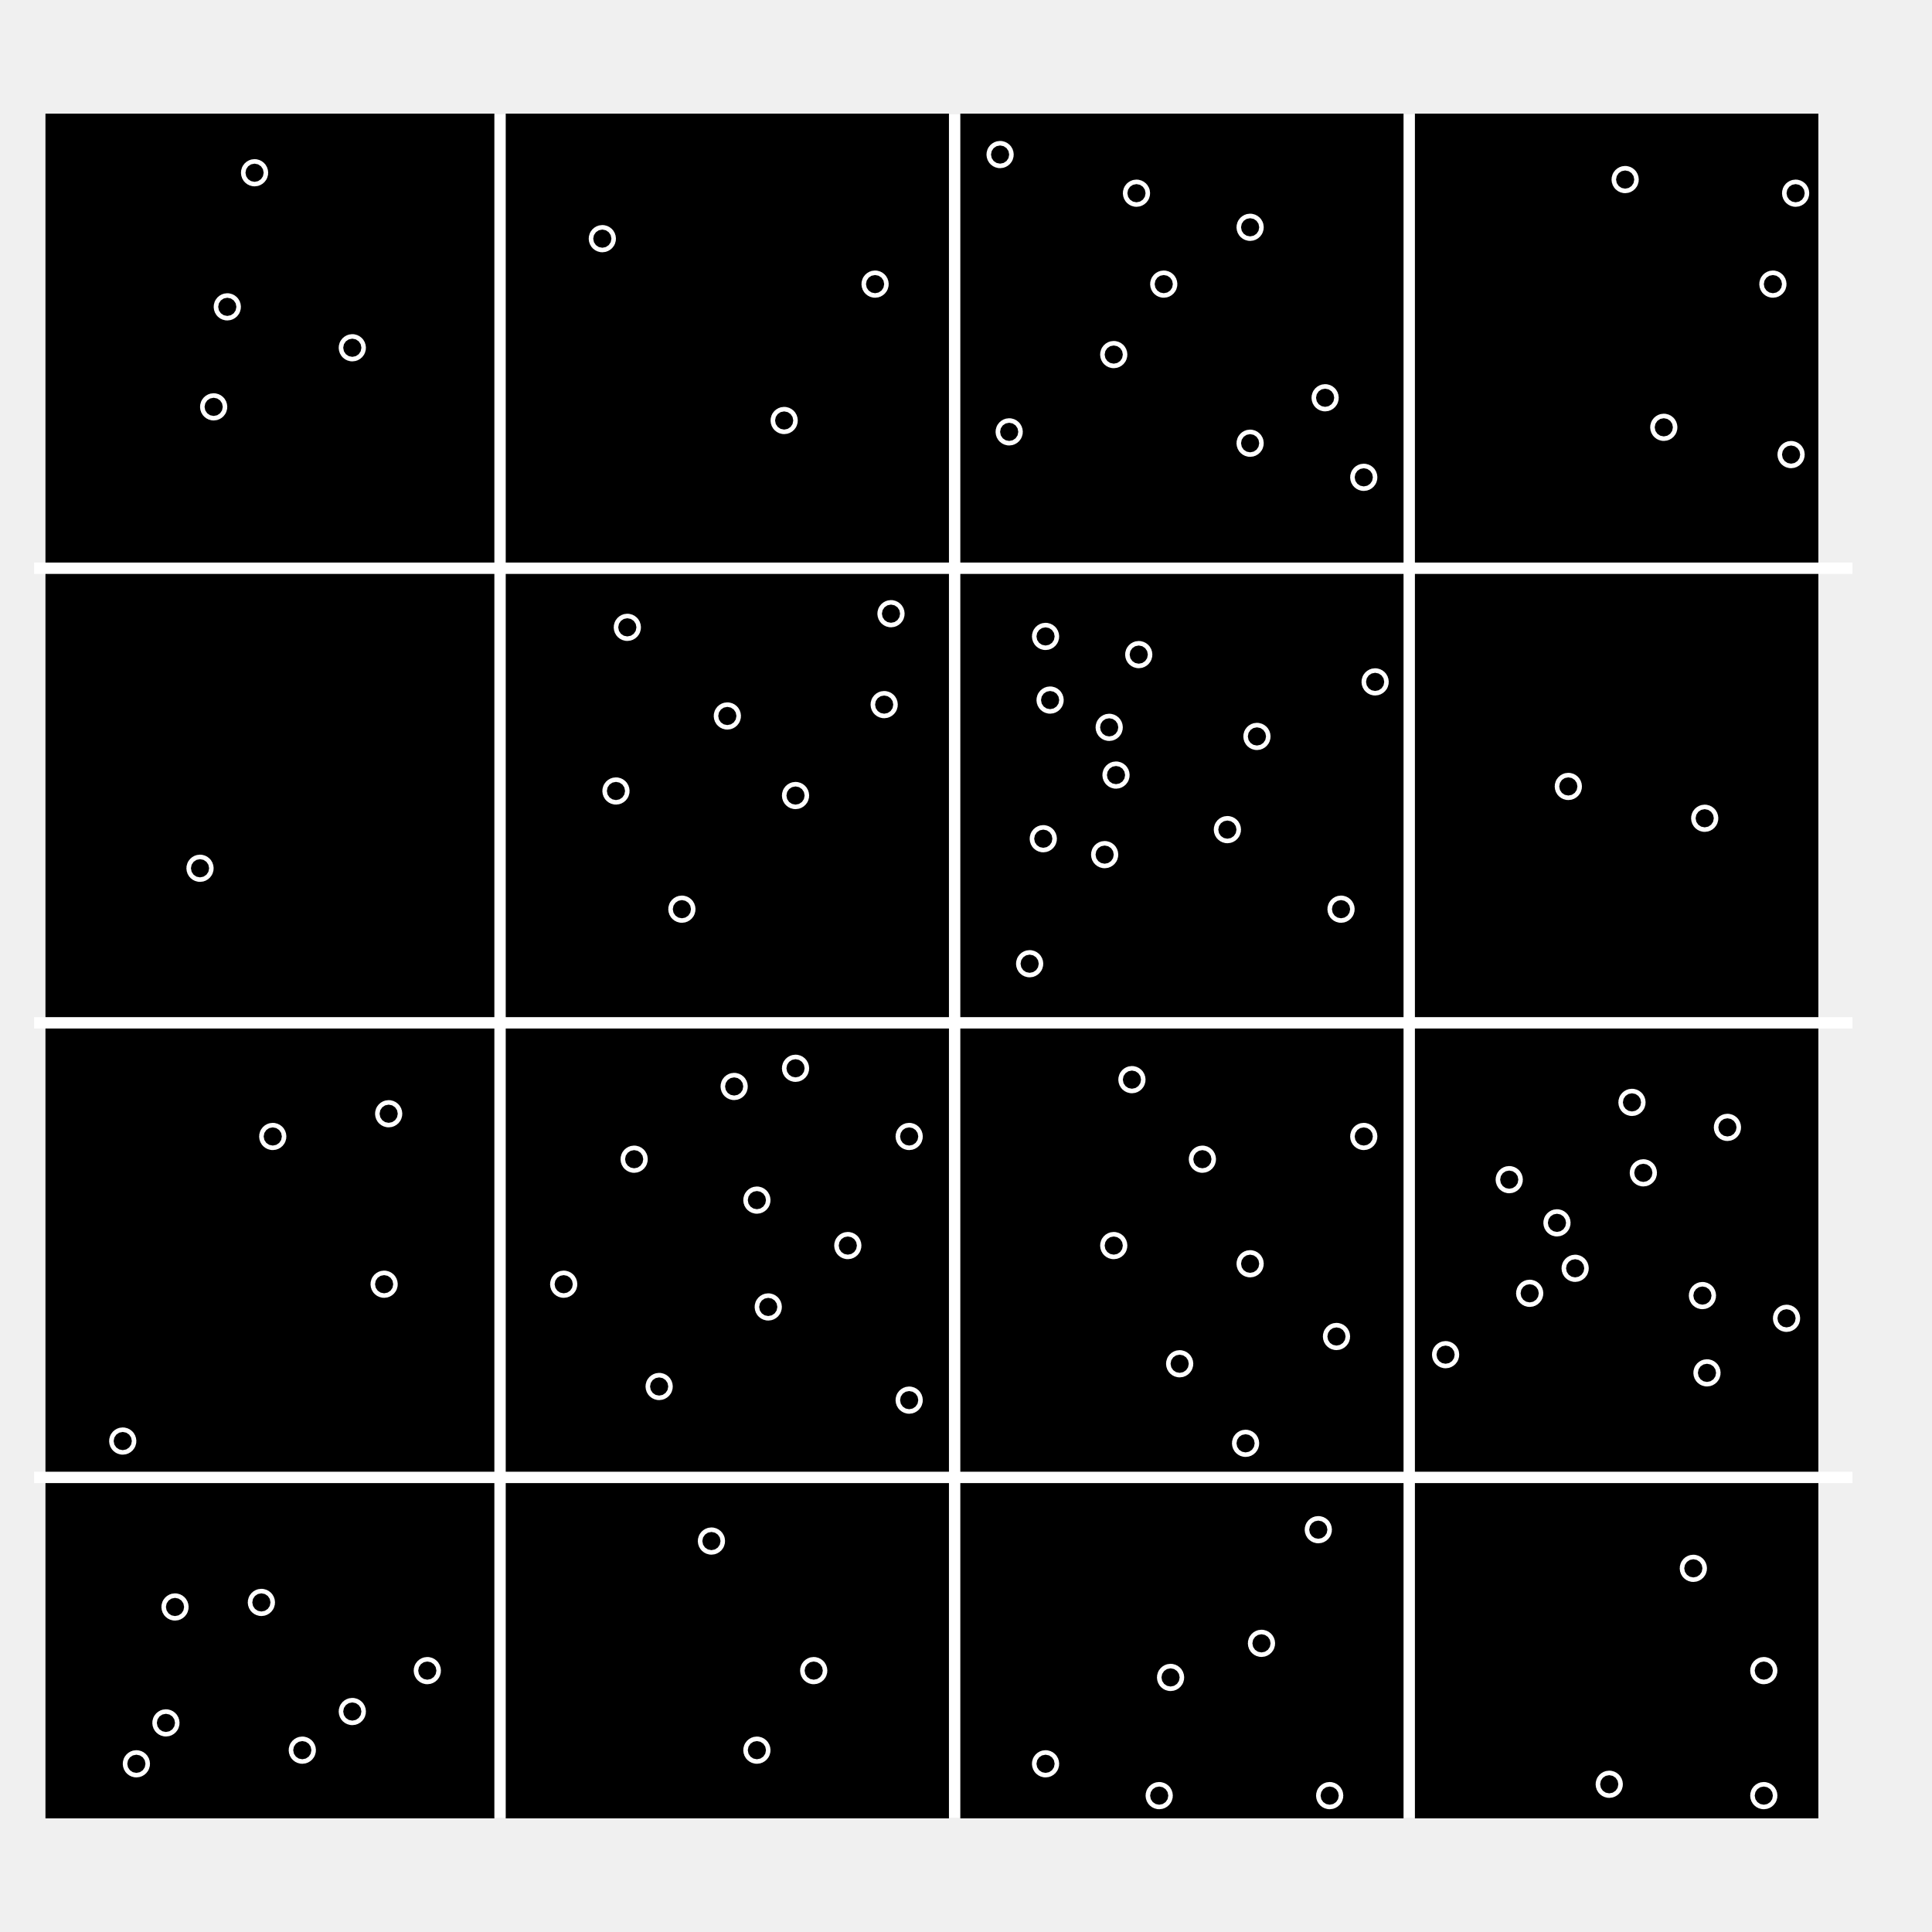
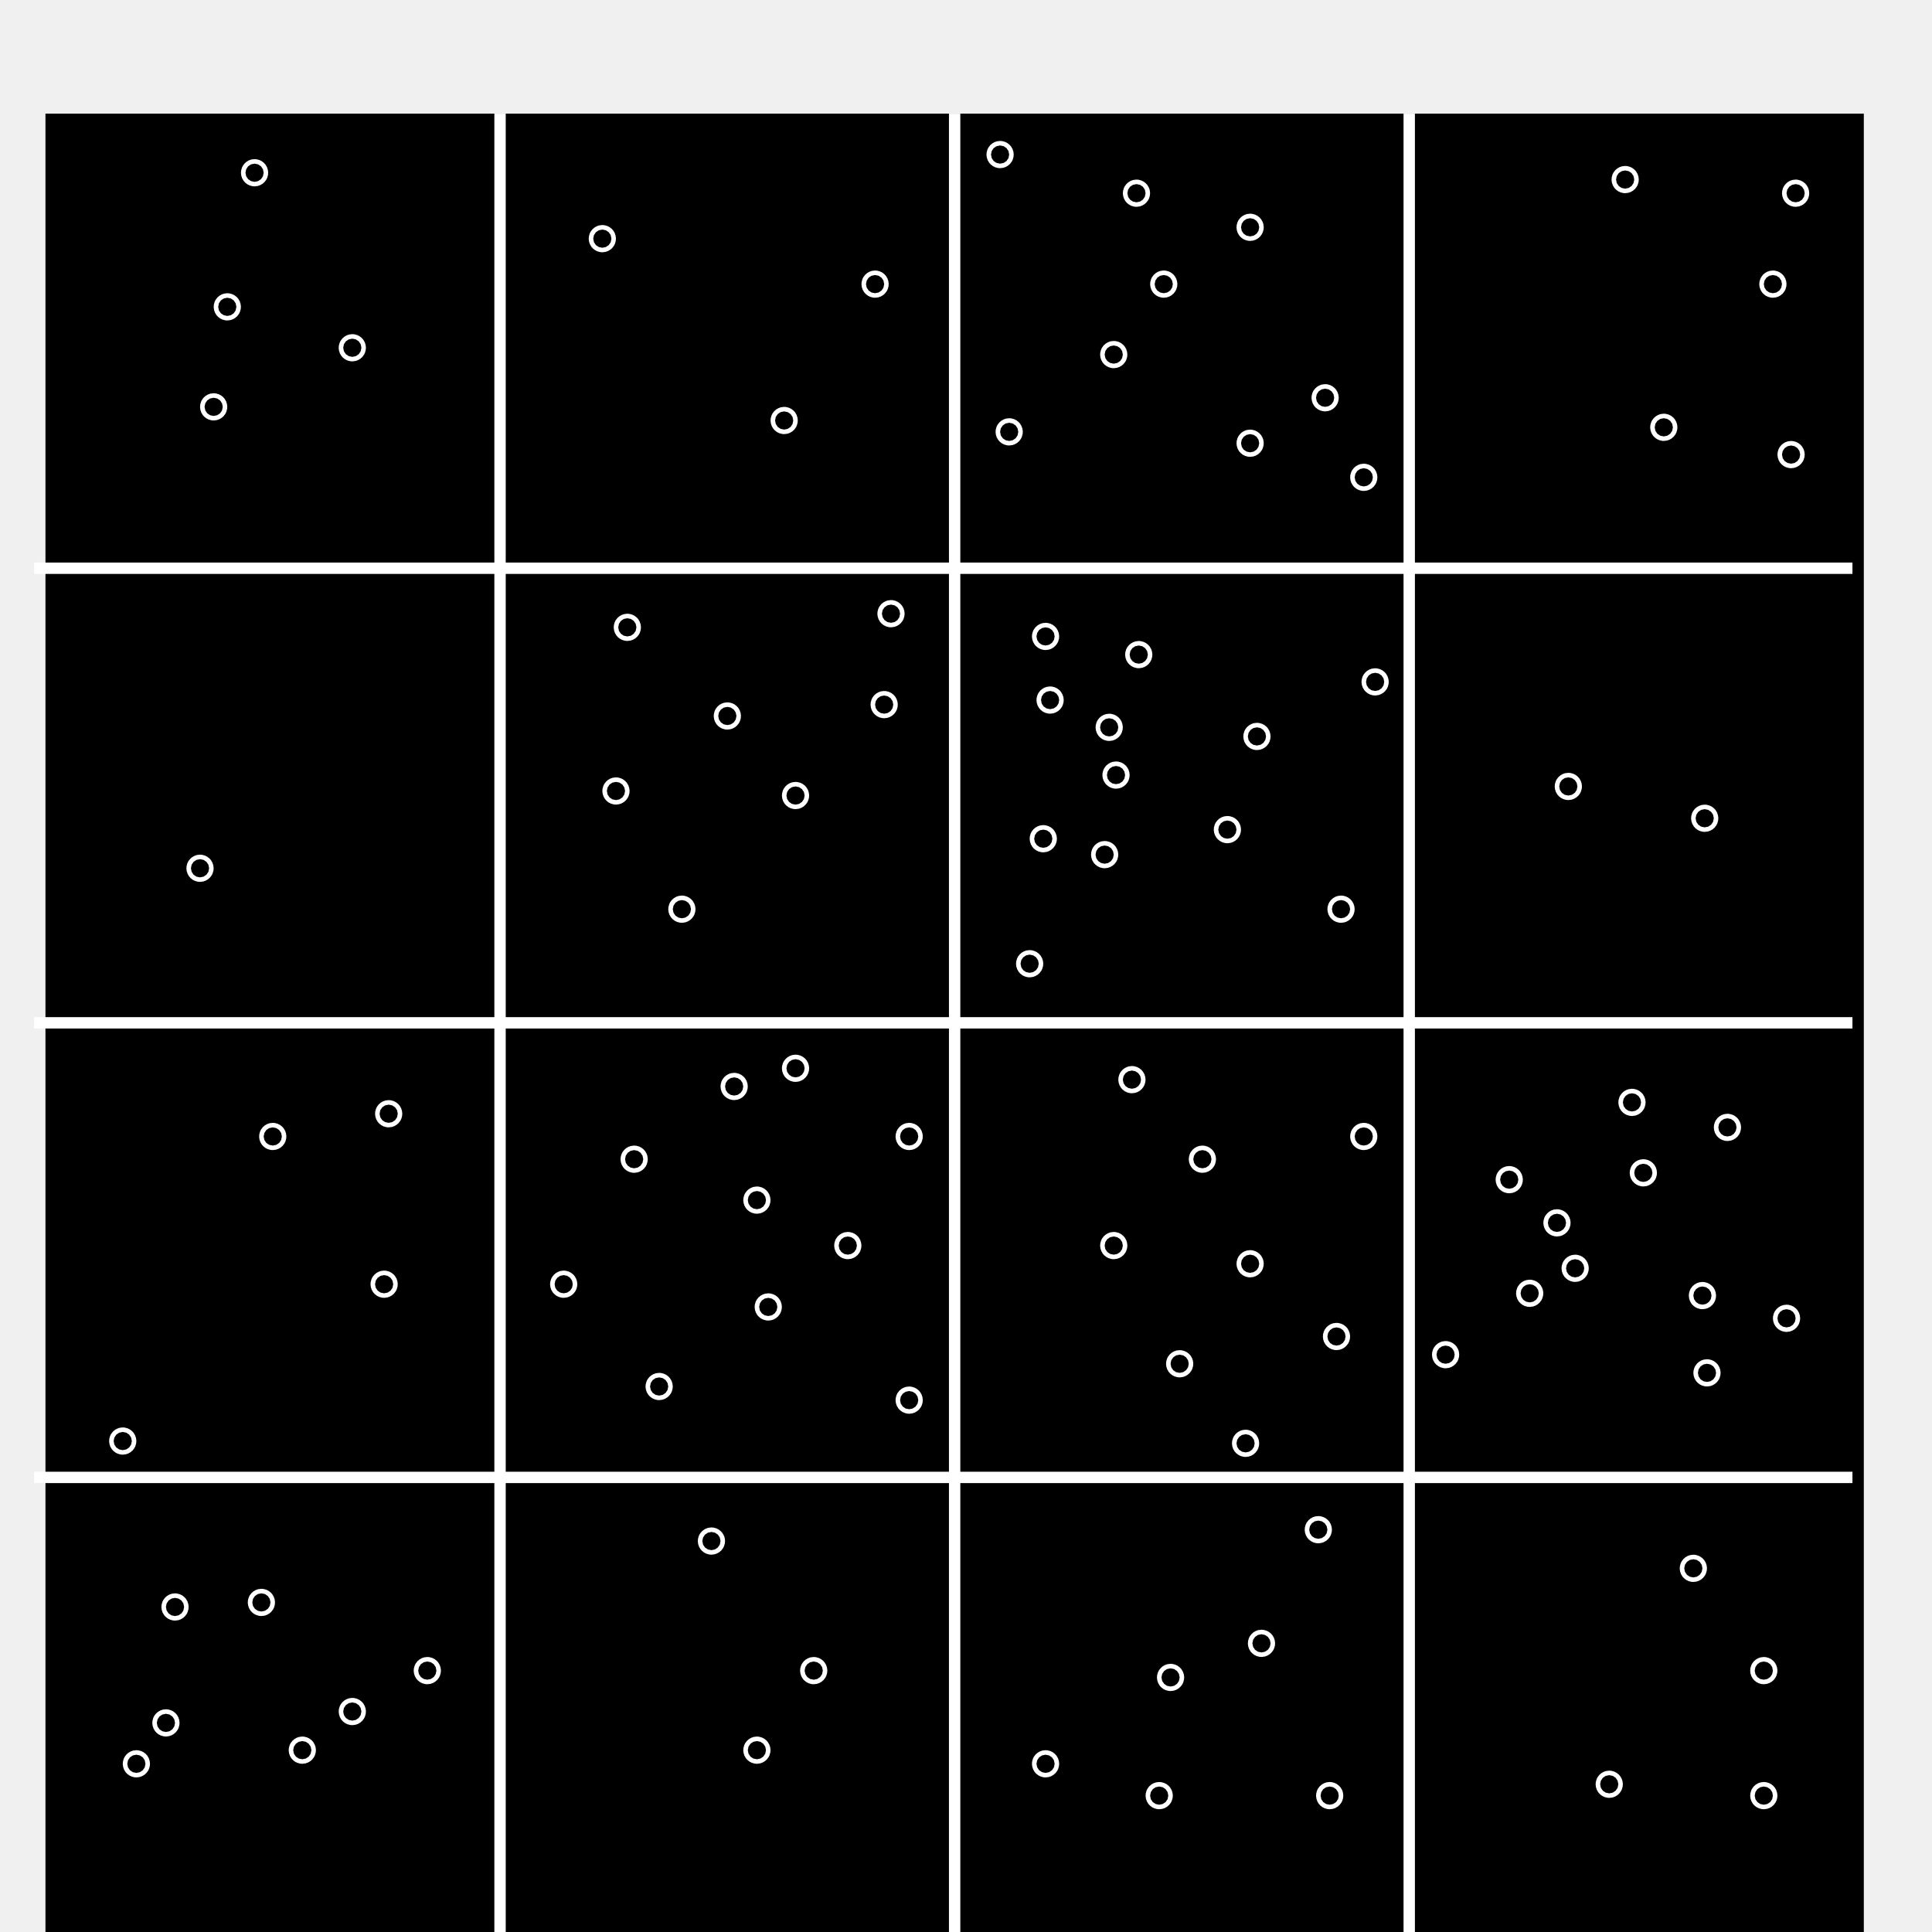
<svg xmlns="http://www.w3.org/2000/svg" version="1.1" width="850" height="850">
-   <rect x="20" y="50" width="780" height="750" id="fondo" />
+   <rect x="20" y="50" width="800" height="800" id="fondo" />
  <circle cx="112" cy="76" r="1" stroke="white" stroke-width="10" />
  <circle cx="100" cy="135" r="1" stroke="white" stroke-width="10" />
  <circle cx="94" cy="179" r="1" stroke="white" stroke-width="10" />
  <circle cx="155" cy="153" r="1" stroke="white" stroke-width="10" />
  <circle cx="265" cy="105" r="1" stroke="white" stroke-width="10" />
  <circle cx="385" cy="125" r="1" stroke="white" stroke-width="10" />
  <circle cx="345" cy="185" r="1" stroke="white" stroke-width="10" />
  <circle cx="444" cy="190" r="1" stroke="white" stroke-width="10" />
  <circle cx="512" cy="125" r="1" stroke="white" stroke-width="10" />
  <circle cx="550" cy="100" r="1" stroke="white" stroke-width="10" />
  <circle cx="550" cy="195" r="1" stroke="white" stroke-width="10" />
  <circle cx="583" cy="175" r="1" stroke="white" stroke-width="10" />
  <circle cx="500" cy="85" r="1" stroke="white" stroke-width="10" />
  <circle cx="490" cy="156" r="1" stroke="white" stroke-width="10" />
  <circle cx="440" cy="68" r="1" stroke="white" stroke-width="10" />
  <circle cx="600" cy="210" r="1" stroke="white" stroke-width="10" />
  <circle cx="715" cy="79" r="1" stroke="white" stroke-width="10" />
  <circle cx="780" cy="125" r="1" stroke="white" stroke-width="10" />
  <circle cx="732" cy="188" r="1" stroke="white" stroke-width="10" />
  <circle cx="788" cy="200" r="1" stroke="white" stroke-width="10" />
  <circle cx="790" cy="85" r="1" stroke="white" stroke-width="10" />
  <line x1="15" y1="250" x2="815" y2="250" stroke="white" stroke-width="5" />
  <circle cx="88" cy="382" r="1" stroke="white" stroke-width="10" />
  <circle cx="300" cy="400" r="1" stroke="white" stroke-width="10" />
  <circle cx="350" cy="350" r="1" stroke="white" stroke-width="10" />
  <circle cx="320" cy="315" r="1" stroke="white" stroke-width="10" />
  <circle cx="271" cy="348" r="1" stroke="white" stroke-width="10" />
  <circle cx="276" cy="276" r="1" stroke="white" stroke-width="10" />
  <circle cx="389" cy="310" r="1" stroke="white" stroke-width="10" />
  <circle cx="392" cy="270" r="1" stroke="white" stroke-width="10" />
  <circle cx="553" cy="324" r="1" stroke="white" stroke-width="10" />
  <circle cx="605" cy="300" r="1" stroke="white" stroke-width="10" />
  <circle cx="590" cy="400" r="1" stroke="white" stroke-width="10" />
  <circle cx="540" cy="365" r="1" stroke="white" stroke-width="10" />
  <circle cx="501" cy="288" r="1" stroke="white" stroke-width="10" />
  <circle cx="486" cy="376" r="1" stroke="white" stroke-width="10" />
  <circle cx="459" cy="369" r="1" stroke="white" stroke-width="10" />
  <circle cx="462" cy="308" r="1" stroke="white" stroke-width="10" />
  <circle cx="453" cy="424" r="1" stroke="white" stroke-width="10" />
  <circle cx="488" cy="320" r="1" stroke="white" stroke-width="10" />
  <circle cx="491" cy="341" r="1" stroke="white" stroke-width="10" />
  <circle cx="460" cy="280" r="1" stroke="white" stroke-width="10" />
  <circle cx="750" cy="360" r="1" stroke="white" stroke-width="10" />
  <circle cx="690" cy="346" r="1" stroke="white" stroke-width="10" />
  <line x1="15" y1="450" x2="815" y2="450" stroke="white" stroke-width="5" />
  <circle cx="54" cy="634" r="1" stroke="white" stroke-width="10" />
  <circle cx="169" cy="565" r="1" stroke="white" stroke-width="10" />
  <circle cx="171" cy="490" r="1" stroke="white" stroke-width="10" />
  <circle cx="120" cy="500" r="1" stroke="white" stroke-width="10" />
  <circle cx="279" cy="510" r="1" stroke="white" stroke-width="10" />
  <circle cx="248" cy="565" r="1" stroke="white" stroke-width="10" />
  <circle cx="333" cy="528" r="1" stroke="white" stroke-width="10" />
  <circle cx="400" cy="616" r="1" stroke="white" stroke-width="10" />
  <circle cx="290" cy="610" r="1" stroke="white" stroke-width="10" />
  <circle cx="338" cy="575" r="1" stroke="white" stroke-width="10" />
  <circle cx="373" cy="548" r="1" stroke="white" stroke-width="10" />
  <circle cx="400" cy="500" r="1" stroke="white" stroke-width="10" />
  <circle cx="350" cy="470" r="1" stroke="white" stroke-width="10" />
  <circle cx="323" cy="478" r="1" stroke="white" stroke-width="10" />
  <circle cx="519" cy="600" r="1" stroke="white" stroke-width="10" />
  <circle cx="548" cy="635" r="1" stroke="white" stroke-width="10" />
  <circle cx="588" cy="588" r="1" stroke="white" stroke-width="10" />
  <circle cx="550" cy="556" r="1" stroke="white" stroke-width="10" />
  <circle cx="529" cy="510" r="1" stroke="white" stroke-width="10" />
  <circle cx="498" cy="475" r="1" stroke="white" stroke-width="10" />
  <circle cx="490" cy="548" r="1" stroke="white" stroke-width="10" />
  <circle cx="600" cy="500" r="1" stroke="white" stroke-width="10" />
  <circle cx="723" cy="516" r="1" stroke="white" stroke-width="10" />
  <circle cx="749" cy="570" r="1" stroke="white" stroke-width="10" />
  <circle cx="718" cy="485" r="1" stroke="white" stroke-width="10" />
  <circle cx="693" cy="558" r="1" stroke="white" stroke-width="10" />
  <circle cx="760" cy="496" r="1" stroke="white" stroke-width="10" />
  <circle cx="685" cy="538" r="1" stroke="white" stroke-width="10" />
  <circle cx="673" cy="569" r="1" stroke="white" stroke-width="10" />
  <circle cx="664" cy="519" r="1" stroke="white" stroke-width="10" />
  <circle cx="636" cy="596" r="1" stroke="white" stroke-width="10" />
  <circle cx="751" cy="604" r="1" stroke="white" stroke-width="10" />
  <circle cx="786" cy="580" r="1" stroke="white" stroke-width="10" />
  <line x1="15" y1="650" x2="815" y2="650" stroke="white" stroke-width="5" />
  <circle cx="77" cy="707" r="1" stroke="white" stroke-width="10" />
  <circle cx="133" cy="770" r="1" stroke="white" stroke-width="10" />
  <circle cx="188" cy="735" r="1" stroke="white" stroke-width="10" />
  <circle cx="73" cy="758" r="1" stroke="white" stroke-width="10" />
  <circle cx="60" cy="776" r="1" stroke="white" stroke-width="10" />
  <circle cx="115" cy="705" r="1" stroke="white" stroke-width="10" />
  <circle cx="155" cy="753" r="1" stroke="white" stroke-width="10" />
  <circle cx="333" cy="770" r="1" stroke="white" stroke-width="10" />
  <circle cx="358" cy="735" r="1" stroke="white" stroke-width="10" />
  <circle cx="313" cy="678" r="1" stroke="white" stroke-width="10" />
  <circle cx="460" cy="776" r="1" stroke="white" stroke-width="10" />
  <circle cx="515" cy="738" r="1" stroke="white" stroke-width="10" />
  <circle cx="555" cy="723" r="1" stroke="white" stroke-width="10" />
  <circle cx="580" cy="673" r="1" stroke="white" stroke-width="10" />
  <circle cx="510" cy="790" r="1" stroke="white" stroke-width="10" />
  <circle cx="585" cy="790" r="1" stroke="white" stroke-width="10" />
  <circle cx="776" cy="790" r="1" stroke="white" stroke-width="10" />
  <circle cx="776" cy="735" r="1" stroke="white" stroke-width="10" />
  <circle cx="708" cy="785" r="1" stroke="white" stroke-width="10" />
  <circle cx="745" cy="690" r="1" stroke="white" stroke-width="10" />
-   <line x1="220" y1="50" x2="220" y2="800" stroke="white" stroke-width="5" />
-   <line x1="420" y1="50" x2="420" y2="800" stroke="white" stroke-width="5" />
-   <line x1="620" y1="50" x2="620" y2="800" stroke="white" stroke-width="5" />
+   <line x1="220" y1="50" x2="220" y2="850" stroke="white" stroke-width="5" />
+   <line x1="420" y1="50" x2="420" y2="850" stroke="white" stroke-width="5" />
+   <line x1="620" y1="50" x2="620" y2="850" stroke="white" stroke-width="5" />
</svg>
